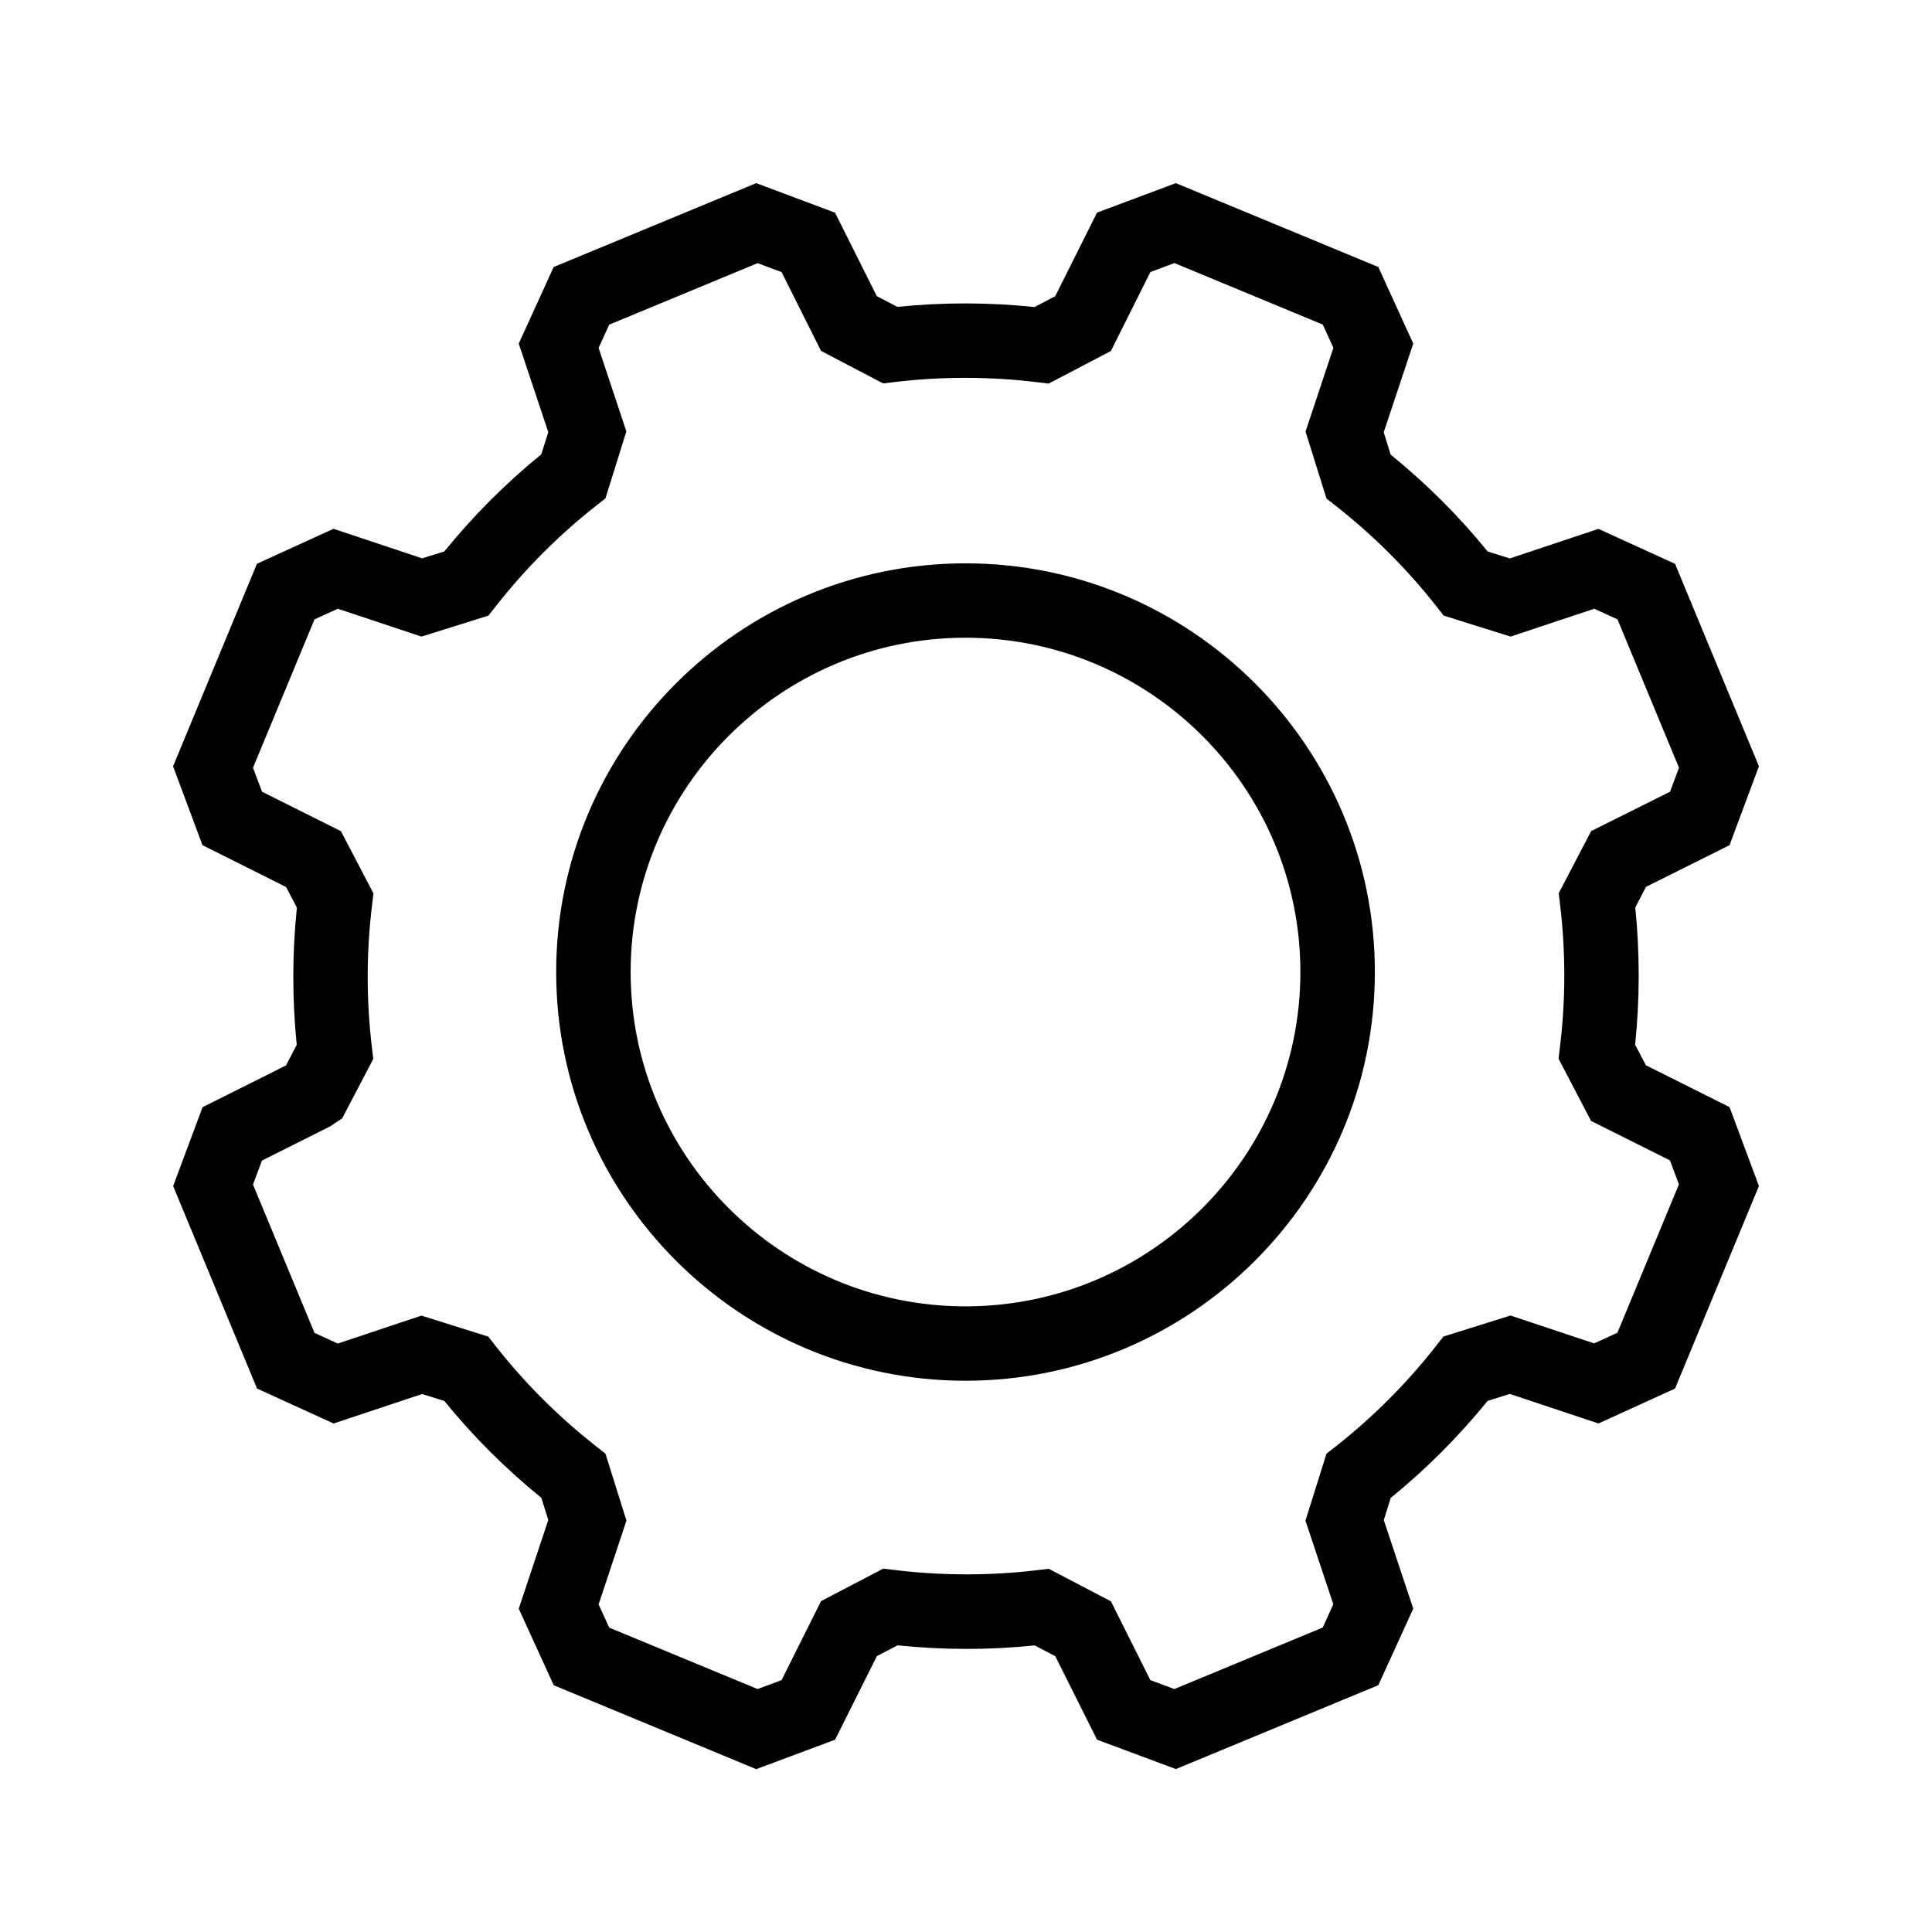
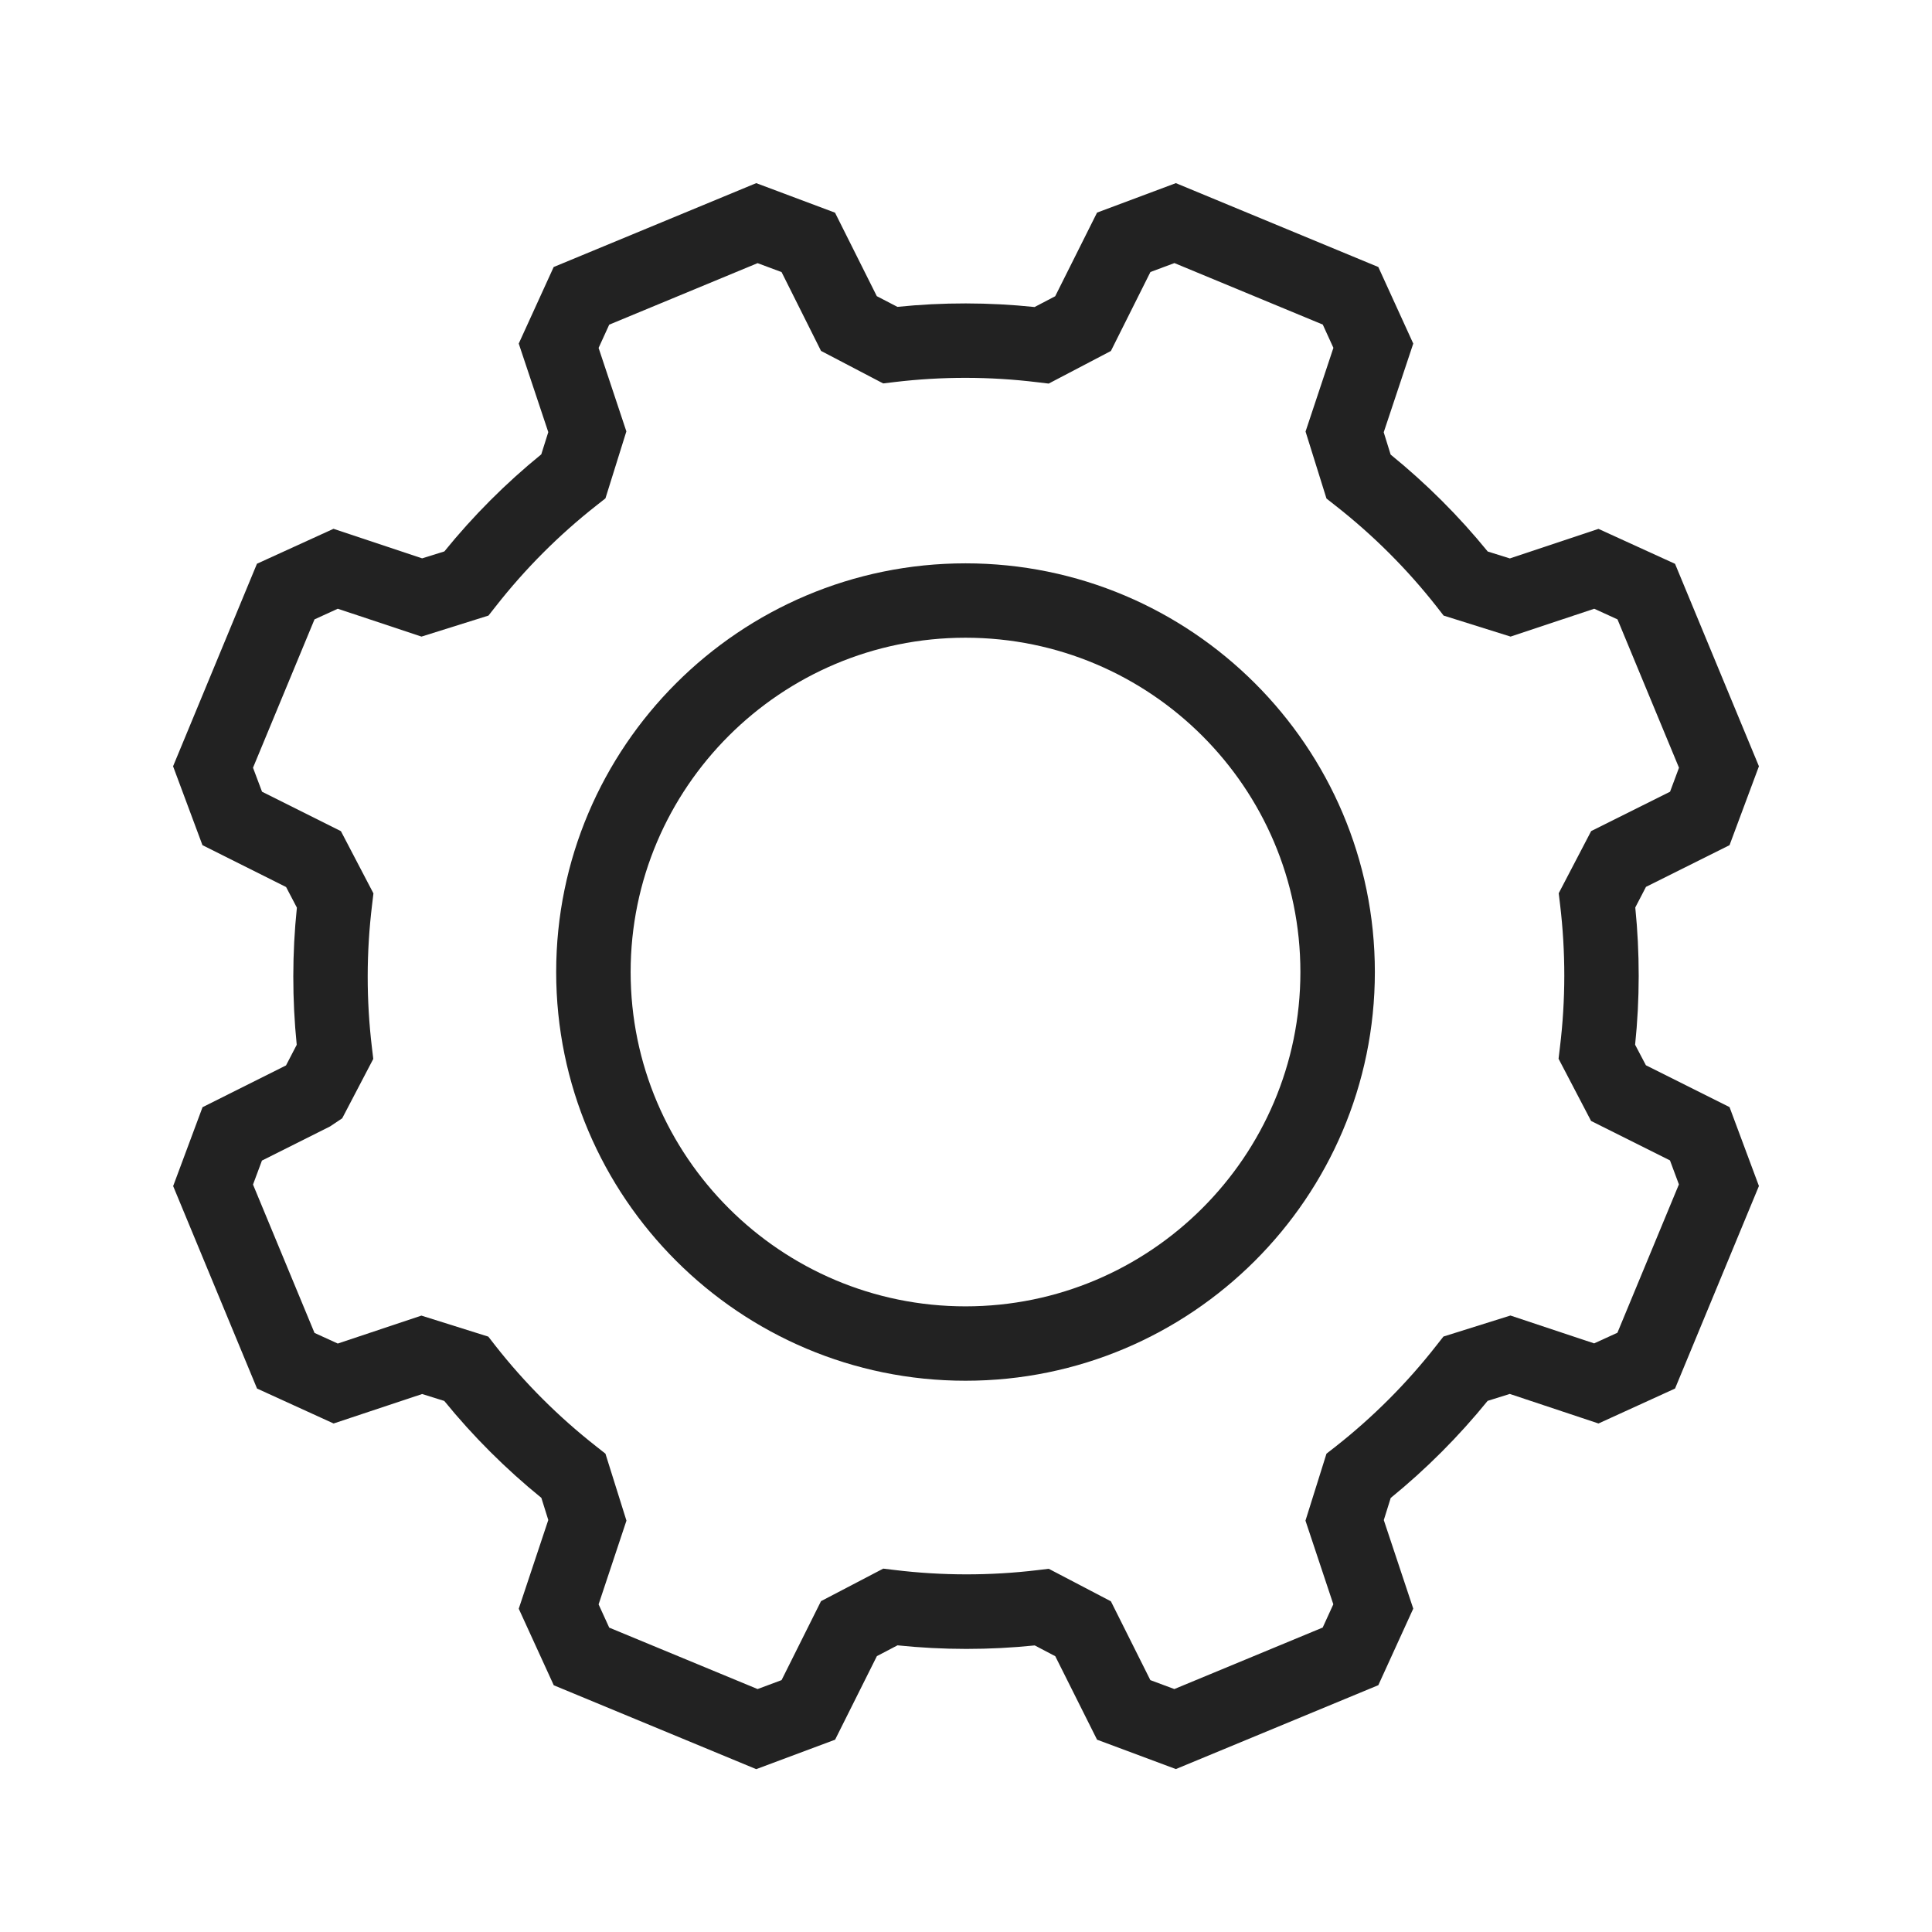
<svg xmlns="http://www.w3.org/2000/svg" id="Layer_1" style="enable-background:new 0 0 24 24;" version="1.1" viewBox="0 0 24 24" xml:space="preserve">
-   <path d="M21.485,10.499l0.365-0.98l-1.042-2.515l-0.951-0.434l-1.101,0.367l-0.275-0.086c-0.358-0.44-0.763-0.844-1.206-1.204  L17.189,5.37l0.367-1.102l-0.434-0.951l-2.515-1.042l-0.979,0.366l-0.52,1.039l-0.256,0.134c-0.568-0.059-1.14-0.06-1.704-0.002  l-0.256-0.133l-0.519-1.037L9.394,2.275L6.878,3.317L6.444,4.268l0.367,1.1L6.724,5.644C6.284,6.002,5.879,6.407,5.52,6.85  L5.244,6.936L4.143,6.569L3.192,7.003L2.15,9.519l0.365,0.98l1.039,0.52l0.134,0.256c-0.059,0.567-0.059,1.139-0.002,1.704  l-0.133,0.256l-1.037,0.519l-0.365,0.98l1.042,2.515l0.951,0.434l1.1-0.366l0.275,0.086c0.358,0.44,0.763,0.844,1.206,1.204  l0.086,0.275l-0.367,1.102l0.435,0.951l2.515,1.042l0.98-0.366l0.519-1.038l0.256-0.134c0.568,0.059,1.14,0.059,1.705,0.001  l0.255,0.134l0.519,1.037l0.979,0.365l2.515-1.042l0.434-0.951l-0.366-1.1l0.086-0.275c0.441-0.359,0.845-0.764,1.204-1.206  l0.275-0.086l1.102,0.367l0.951-0.434l1.042-2.516l-0.365-0.98l-1.039-0.52l-0.134-0.255c0.059-0.567,0.059-1.139,0.002-1.705  l0.133-0.256L21.485,10.499z M19.766,10.324l-0.403,0.772l0.017,0.142c0.07,0.586,0.07,1.182-0.002,1.771l-0.017,0.143l0.404,0.773  l0.98,0.49l0.111,0.298l-0.764,1.843l-0.289,0.132l-1.04-0.346l-0.832,0.261l-0.089,0.113c-0.365,0.467-0.787,0.889-1.251,1.254  l-0.113,0.088l-0.261,0.832l0.346,1.039l-0.132,0.289l-1.843,0.764l-0.298-0.111l-0.49-0.979l-0.772-0.404l-0.142,0.017  c-0.585,0.07-1.181,0.07-1.772-0.002l-0.142-0.017l-0.773,0.404l-0.49,0.981l-0.298,0.111l-1.843-0.763L7.436,19.93l0.346-1.04  l-0.261-0.832l-0.113-0.089c-0.468-0.367-0.89-0.788-1.254-1.252l-0.088-0.113l-0.831-0.261L4.196,16.69l-0.289-0.132l-0.764-1.843  l0.111-0.298L4.1,13.993l0.151-0.101l0.386-0.738L4.62,13.012c-0.07-0.586-0.07-1.182,0.002-1.771l0.017-0.143l-0.404-0.773  l-0.98-0.49L3.143,9.537l0.764-1.843l0.289-0.132l1.04,0.346l0.832-0.261l0.089-0.113C6.523,7.066,6.944,6.645,7.408,6.28  l0.113-0.089l0.26-0.832L7.436,4.322l0.132-0.289l1.843-0.764L9.709,3.38l0.49,0.979l0.772,0.404l0.142-0.017  c0.586-0.07,1.182-0.07,1.771,0.002l0.143,0.017L13.8,4.36l0.491-0.981l0.298-0.111l1.843,0.764l0.132,0.289l-0.346,1.04l0.26,0.832  l0.113,0.089c0.467,0.366,0.889,0.787,1.254,1.252l0.088,0.113l0.832,0.261l1.039-0.346l0.289,0.132l0.764,1.843l-0.111,0.298  L19.766,10.324z" />
-   <path d="M11.994,6.998c-2.804,0-5.085,2.277-5.085,5.077s2.281,5.077,5.085,5.077s5.085-2.277,5.085-5.077  S14.798,6.998,11.994,6.998z M11.994,16.228c-2.294,0-4.16-1.863-4.16-4.153s1.866-4.153,4.16-4.153s4.16,1.863,4.16,4.153  S14.288,16.228,11.994,16.228z" />
+   <path fill="#222" d="M21.485,10.499l0.365-0.98l-1.042-2.515l-0.951-0.434l-1.101,0.367l-0.275-0.086c-0.358-0.44-0.763-0.844-1.206-1.204  L17.189,5.37l0.367-1.102l-0.434-0.951l-2.515-1.042l-0.979,0.366l-0.52,1.039l-0.256,0.134c-0.568-0.059-1.14-0.06-1.704-0.002  l-0.256-0.133l-0.519-1.037L9.394,2.275L6.878,3.317L6.444,4.268l0.367,1.1L6.724,5.644C6.284,6.002,5.879,6.407,5.52,6.85  L5.244,6.936L4.143,6.569L3.192,7.003L2.15,9.519l0.365,0.98l1.039,0.52l0.134,0.256c-0.059,0.567-0.059,1.139-0.002,1.704  l-0.133,0.256l-1.037,0.519l-0.365,0.98l1.042,2.515l0.951,0.434l1.1-0.366l0.275,0.086c0.358,0.44,0.763,0.844,1.206,1.204  l0.086,0.275l-0.367,1.102l0.435,0.951l2.515,1.042l0.98-0.366l0.519-1.038l0.256-0.134c0.568,0.059,1.14,0.059,1.705,0.001  l0.255,0.134l0.519,1.037l0.979,0.365l2.515-1.042l0.434-0.951l-0.366-1.1l0.086-0.275c0.441-0.359,0.845-0.764,1.204-1.206  l0.275-0.086l1.102,0.367l0.951-0.434l1.042-2.516l-0.365-0.98l-1.039-0.52l-0.134-0.255c0.059-0.567,0.059-1.139,0.002-1.705  l0.133-0.256L21.485,10.499z M19.766,10.324l-0.403,0.772l0.017,0.142c0.07,0.586,0.07,1.182-0.002,1.771l-0.017,0.143l0.404,0.773  l0.98,0.49l0.111,0.298l-0.764,1.843l-0.289,0.132l-1.04-0.346l-0.832,0.261l-0.089,0.113c-0.365,0.467-0.787,0.889-1.251,1.254  l-0.113,0.088l-0.261,0.832l0.346,1.039l-0.132,0.289l-1.843,0.764l-0.298-0.111l-0.49-0.979l-0.772-0.404l-0.142,0.017  c-0.585,0.07-1.181,0.07-1.772-0.002l-0.142-0.017l-0.773,0.404l-0.49,0.981l-0.298,0.111l-1.843-0.763L7.436,19.93l0.346-1.04  l-0.261-0.832l-0.113-0.089c-0.468-0.367-0.89-0.788-1.254-1.252l-0.088-0.113l-0.831-0.261L4.196,16.69l-0.289-0.132l-0.764-1.843  l0.111-0.298L4.1,13.993l0.151-0.101l0.386-0.738L4.62,13.012c-0.07-0.586-0.07-1.182,0.002-1.771l0.017-0.143l-0.404-0.773  l-0.98-0.49L3.143,9.537l0.764-1.843l0.289-0.132l1.04,0.346l0.832-0.261l0.089-0.113C6.523,7.066,6.944,6.645,7.408,6.28  l0.113-0.089l0.26-0.832L7.436,4.322l0.132-0.289l1.843-0.764L9.709,3.38l0.49,0.979l0.772,0.404l0.142-0.017  c0.586-0.07,1.182-0.07,1.771,0.002l0.143,0.017L13.8,4.36l0.491-0.981l0.298-0.111l1.843,0.764l0.132,0.289l-0.346,1.04l0.26,0.832  l0.113,0.089c0.467,0.366,0.889,0.787,1.254,1.252l0.088,0.113l0.832,0.261l1.039-0.346l0.289,0.132l0.764,1.843l-0.111,0.298  L19.766,10.324z" />
+   <path fill="#222" d="M11.994,6.998c-2.804,0-5.085,2.277-5.085,5.077s2.281,5.077,5.085,5.077s5.085-2.277,5.085-5.077  S14.798,6.998,11.994,6.998z M11.994,16.228c-2.294,0-4.16-1.863-4.16-4.153s1.866-4.153,4.16-4.153s4.16,1.863,4.16,4.153  S14.288,16.228,11.994,16.228z" />
</svg>
